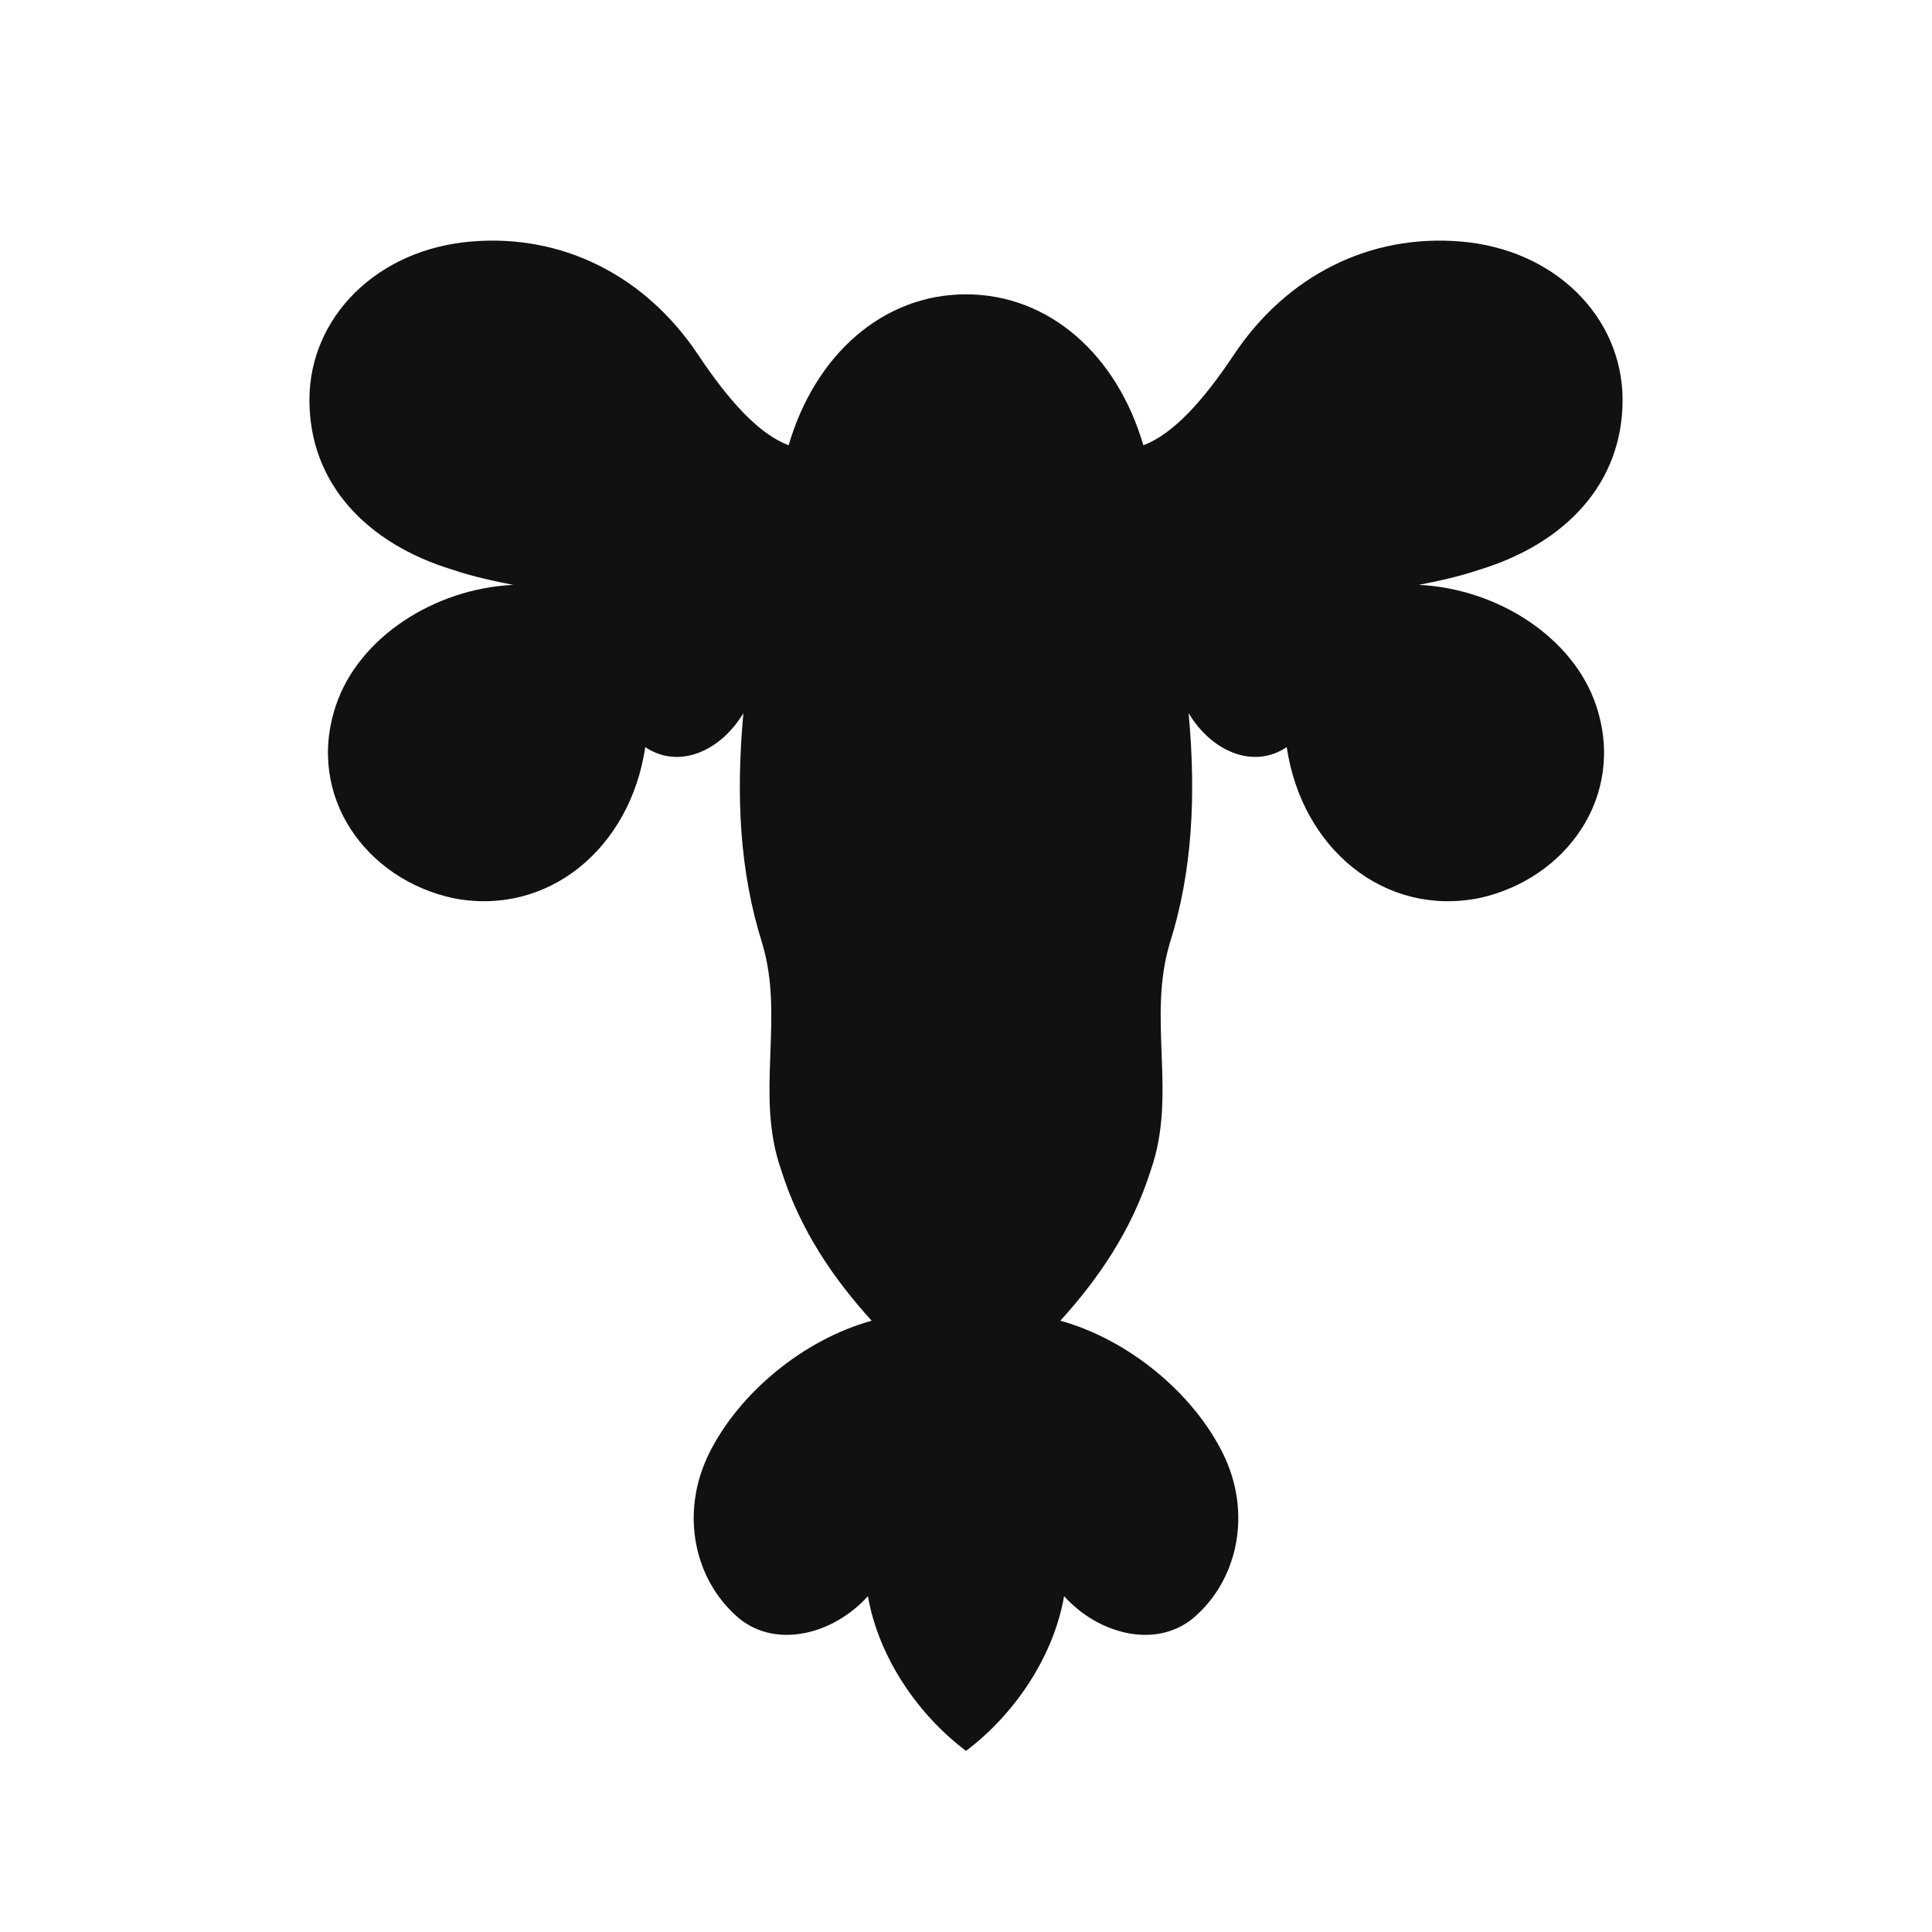
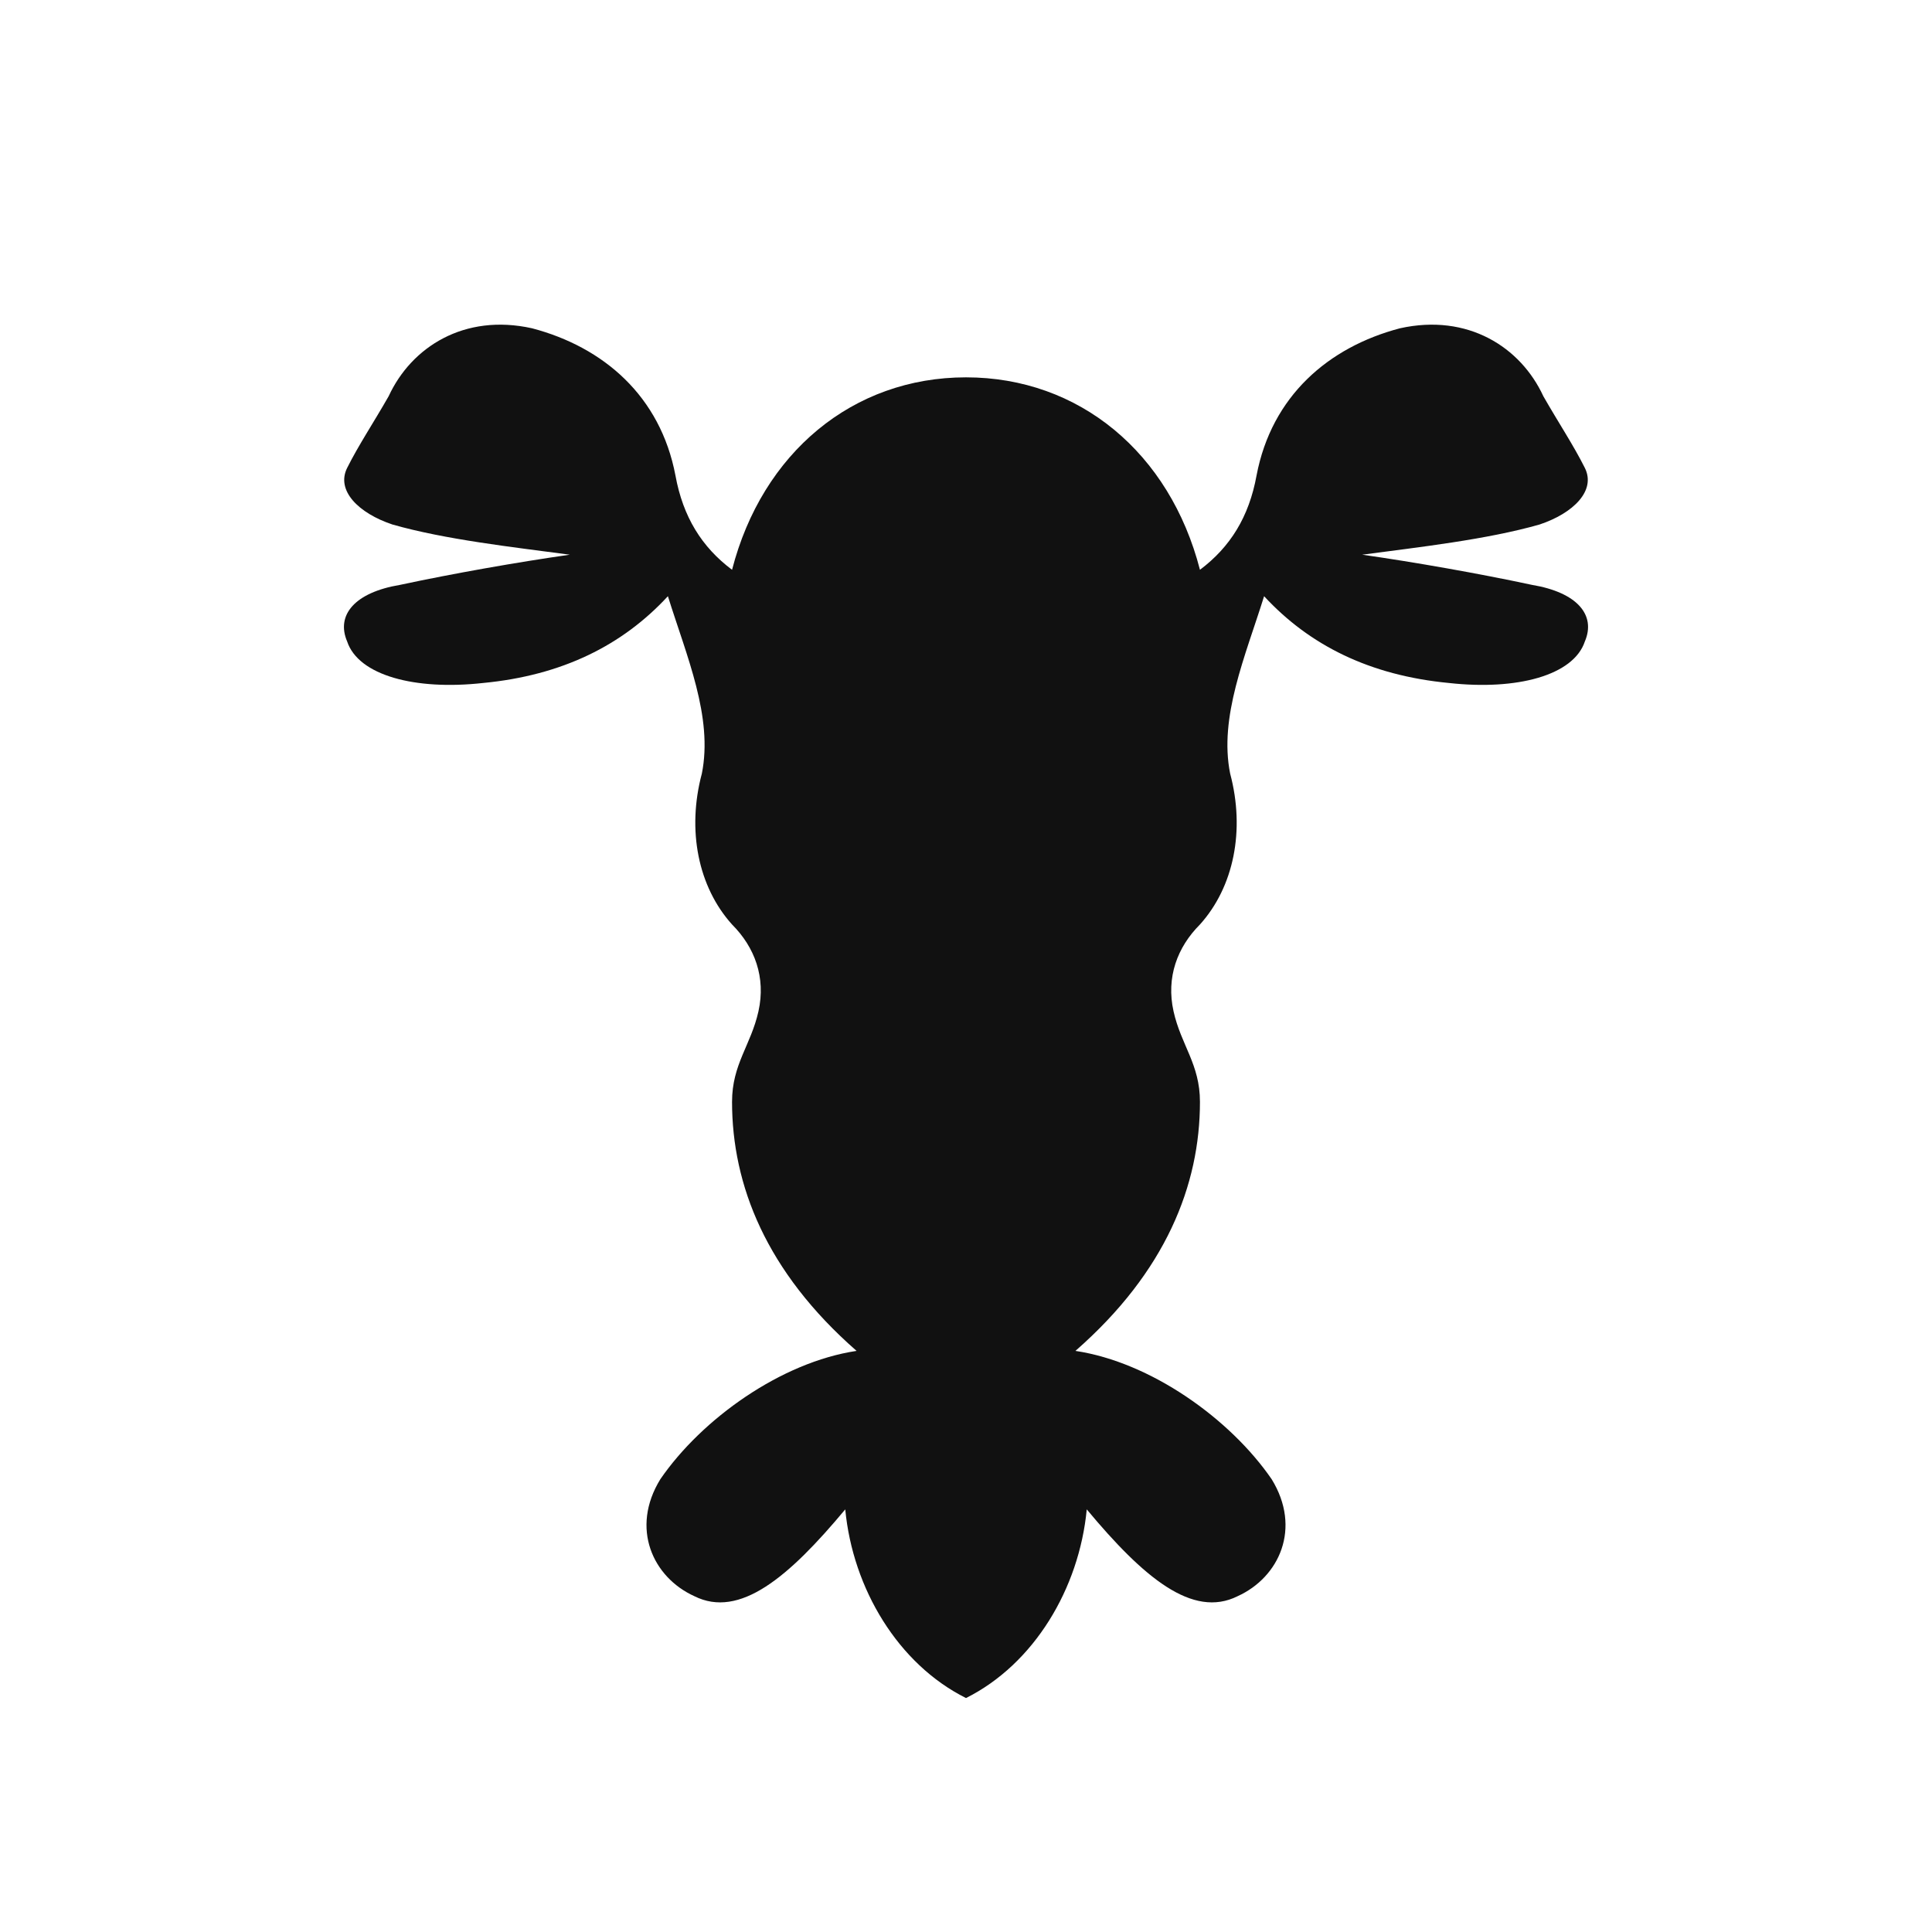
<svg xmlns="http://www.w3.org/2000/svg" viewBox="0 0 512 512">
  <g id="icon">
-     <path fill="#111111" d="M256 78 C278 78 296 94 303 118 C311 115 319 106 327 94 C341 73 363 62 387 64 C412 66 430 84 430 106 C430 128 415 144 392 151 C386 153 381 154 376 155 C397 156 417 169 423 187 C431 211 415 233 392 238 C367 243 345 225 341 198 C332 204 321 199 315 189 C317 211 316 231 310 250 C304 270 312 290 305 310 C300 326 291 339 281 350 C299 355 316 369 324 385 C332 401 328 419 316 429 C306 437 291 433 282 423 C279 440 268 455 256 464 C244 455 233 440 230 423 C221 433 206 437 196 429 C184 419 180 401 188 385 C196 369 213 355 231 350 C221 339 212 326 207 310 C200 290 208 270 202 250 C196 231 195 211 197 189 C191 199 180 204 171 198 C167 225 145 243 120 238 C97 233 81 211 89 187 C95 169 115 156 136 155 C131 154 126 153 120 151 C97 144 82 128 82 106 C82 84 100 66 125 64 C149 62 171 73 185 94 C193 106 201 115 209 118 C216 94 234 78 256 78 Z" />
+     <path fill="#111111" d="M256 100 C286 100 310 120 318 151 C326 145 331 137 333 126 C337 105 352 92 371 87 C389 83 403 92 409 105 C413 112 417 118 420 124 C423 130 417 136 408 139 C394 143 376 145 361 147 C375 149 392 152 406 155 C418 157 423 163 420 170 C417 179 402 183 384 181 C363 179 347 171 335 158 C330 174 323 190 326 205 C330 220 327 235 318 245 C312 251 309 259 311 268 C313 277 318 282 318 292 C318 314 309 337 285 358 C305 361 326 376 337 392 C345 405 339 418 328 423 C316 429 303 418 288 400 C286 421 274 441 256 450 C238 441 226 421 224 400 C209 418 196 429 184 423 C173 418 167 405 175 392 C186 376 207 361 227 358 C203 337 194 314 194 292 C194 282 199 277 201 268 C203 259 200 251 194 245 C185 235 182 220 186 205 C189 190 182 174 177 158 C165 171 149 179 128 181 C110 183 95 179 92 170 C89 163 94 157 106 155 C120 152 137 149 151 147 C136 145 118 143 104 139 C95 136 89 130 92 124 C95 118 99 112 103 105 C109 92 123 83 141 87 C160 92 175 105 179 126 C181 137 186 145 194 151 C202 120 226 100 256 100 Z" />
  </g>
</svg>
